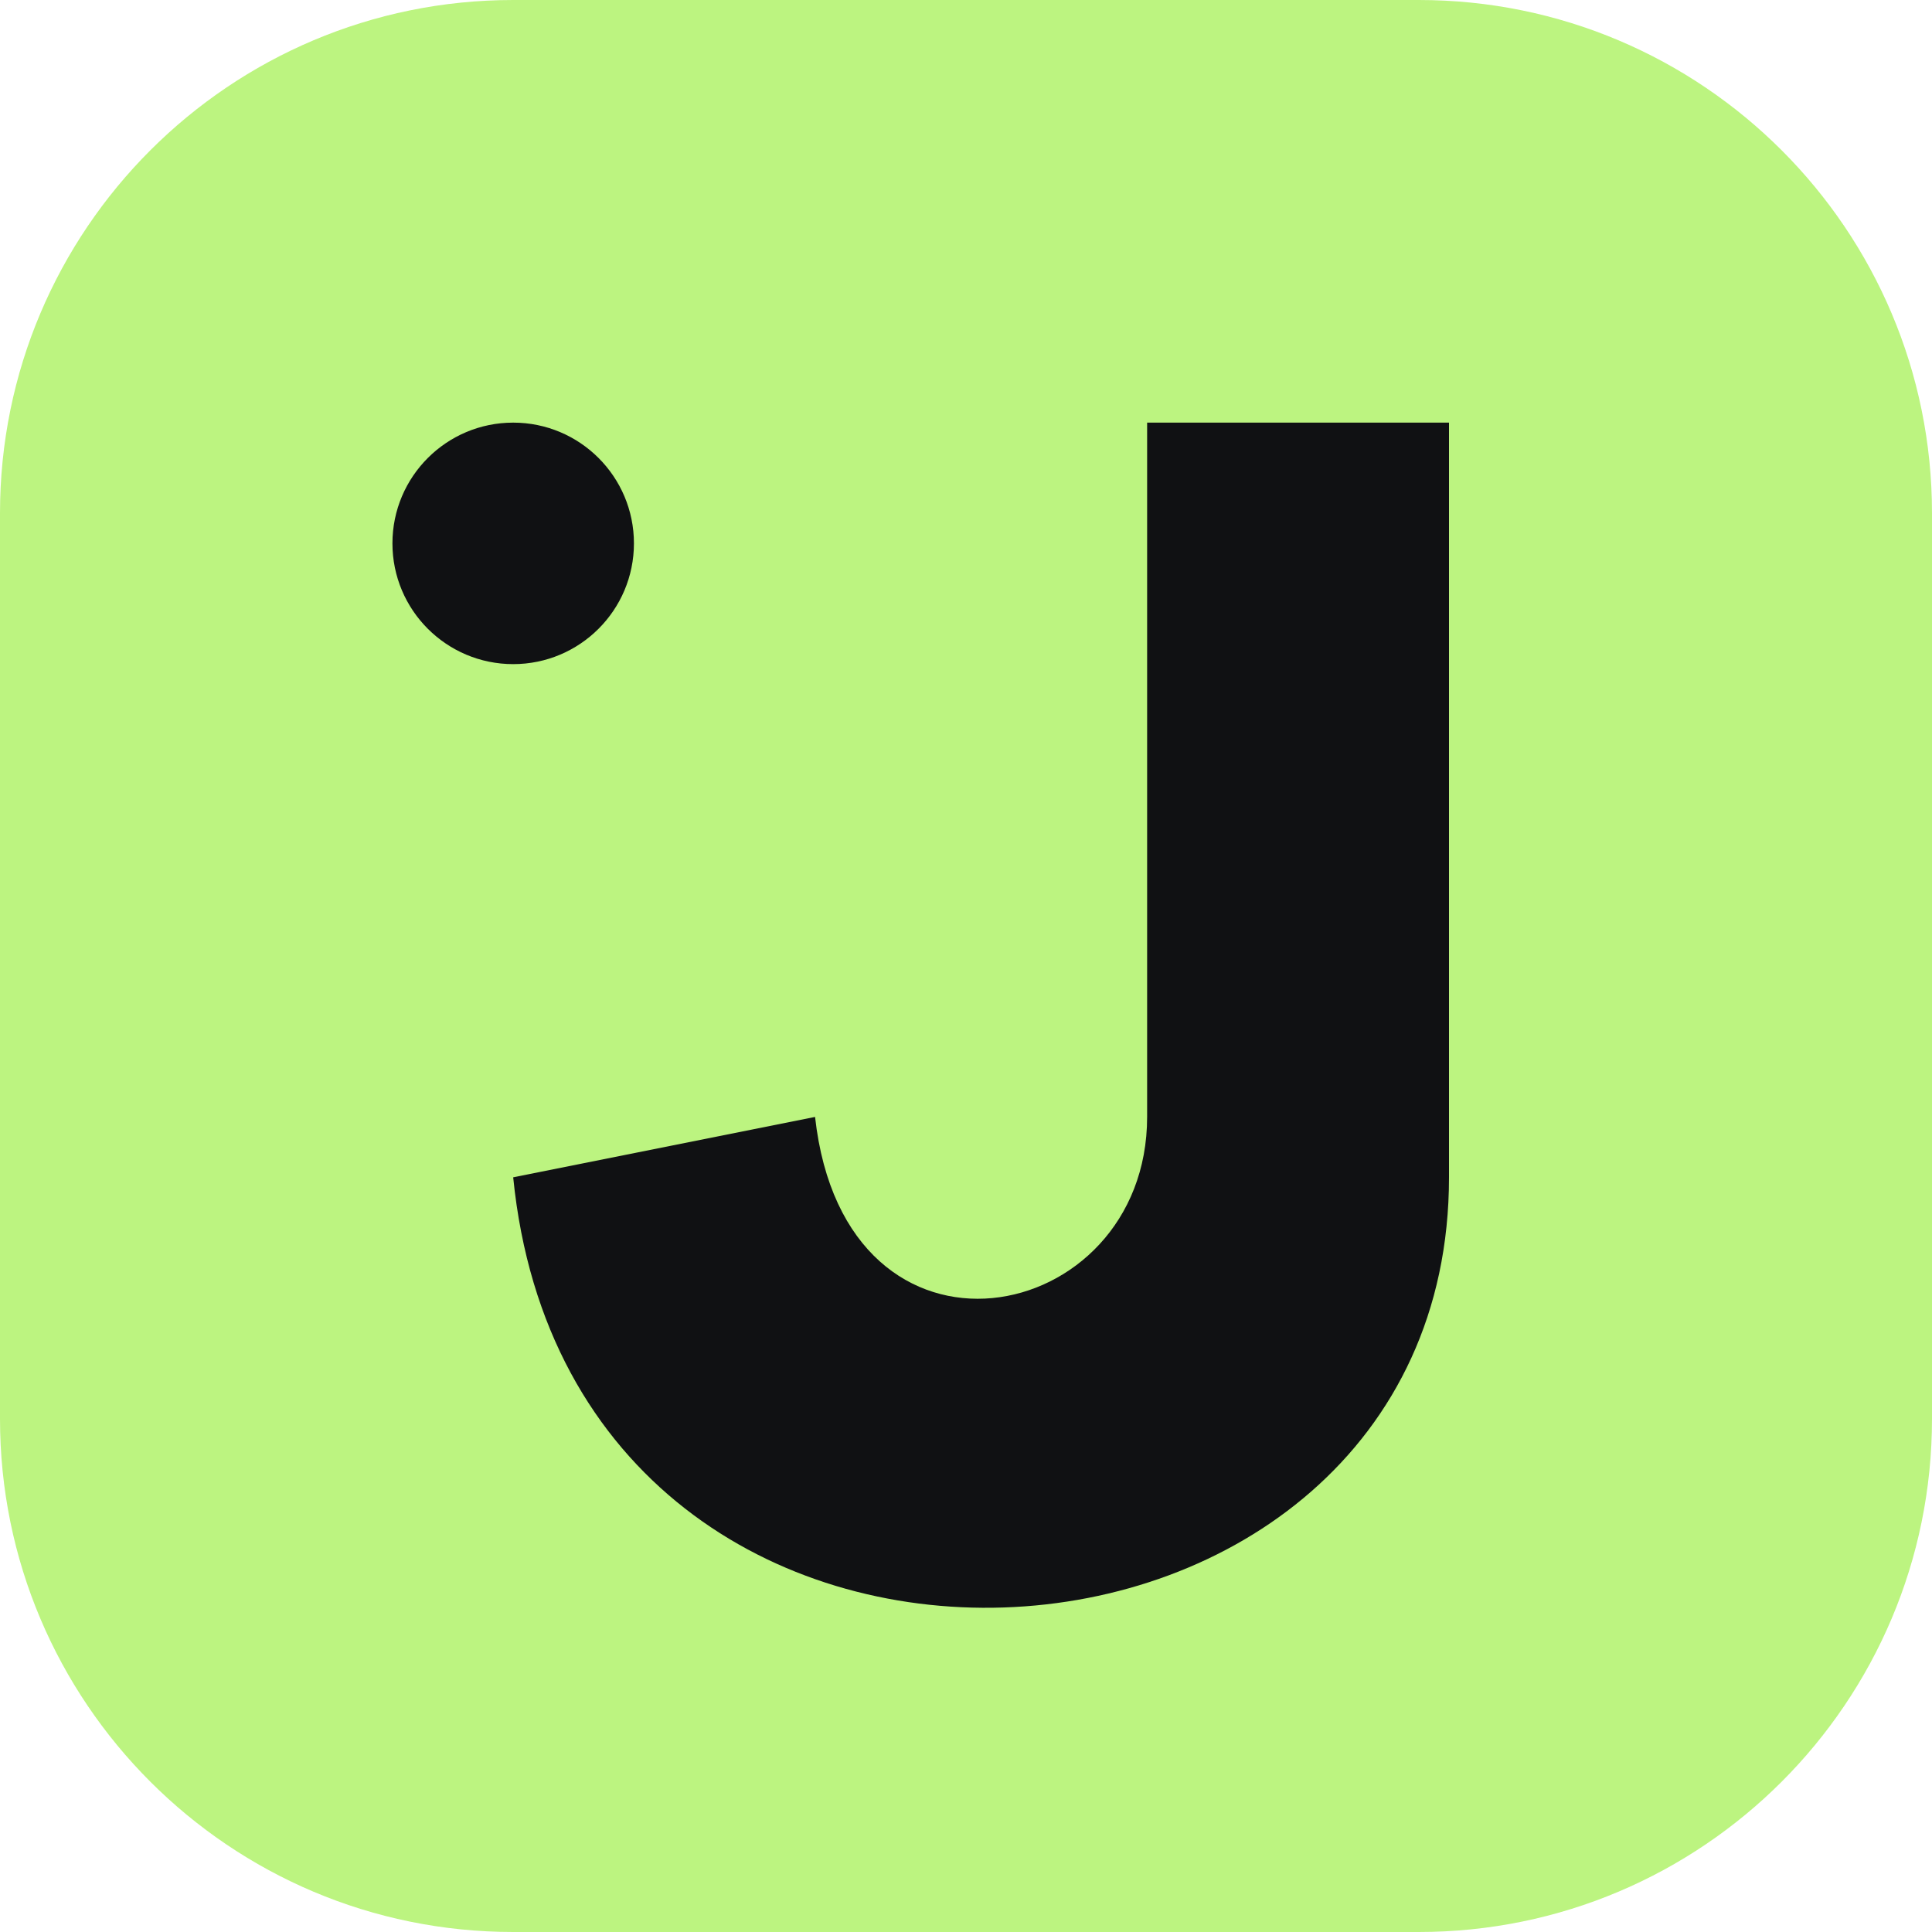
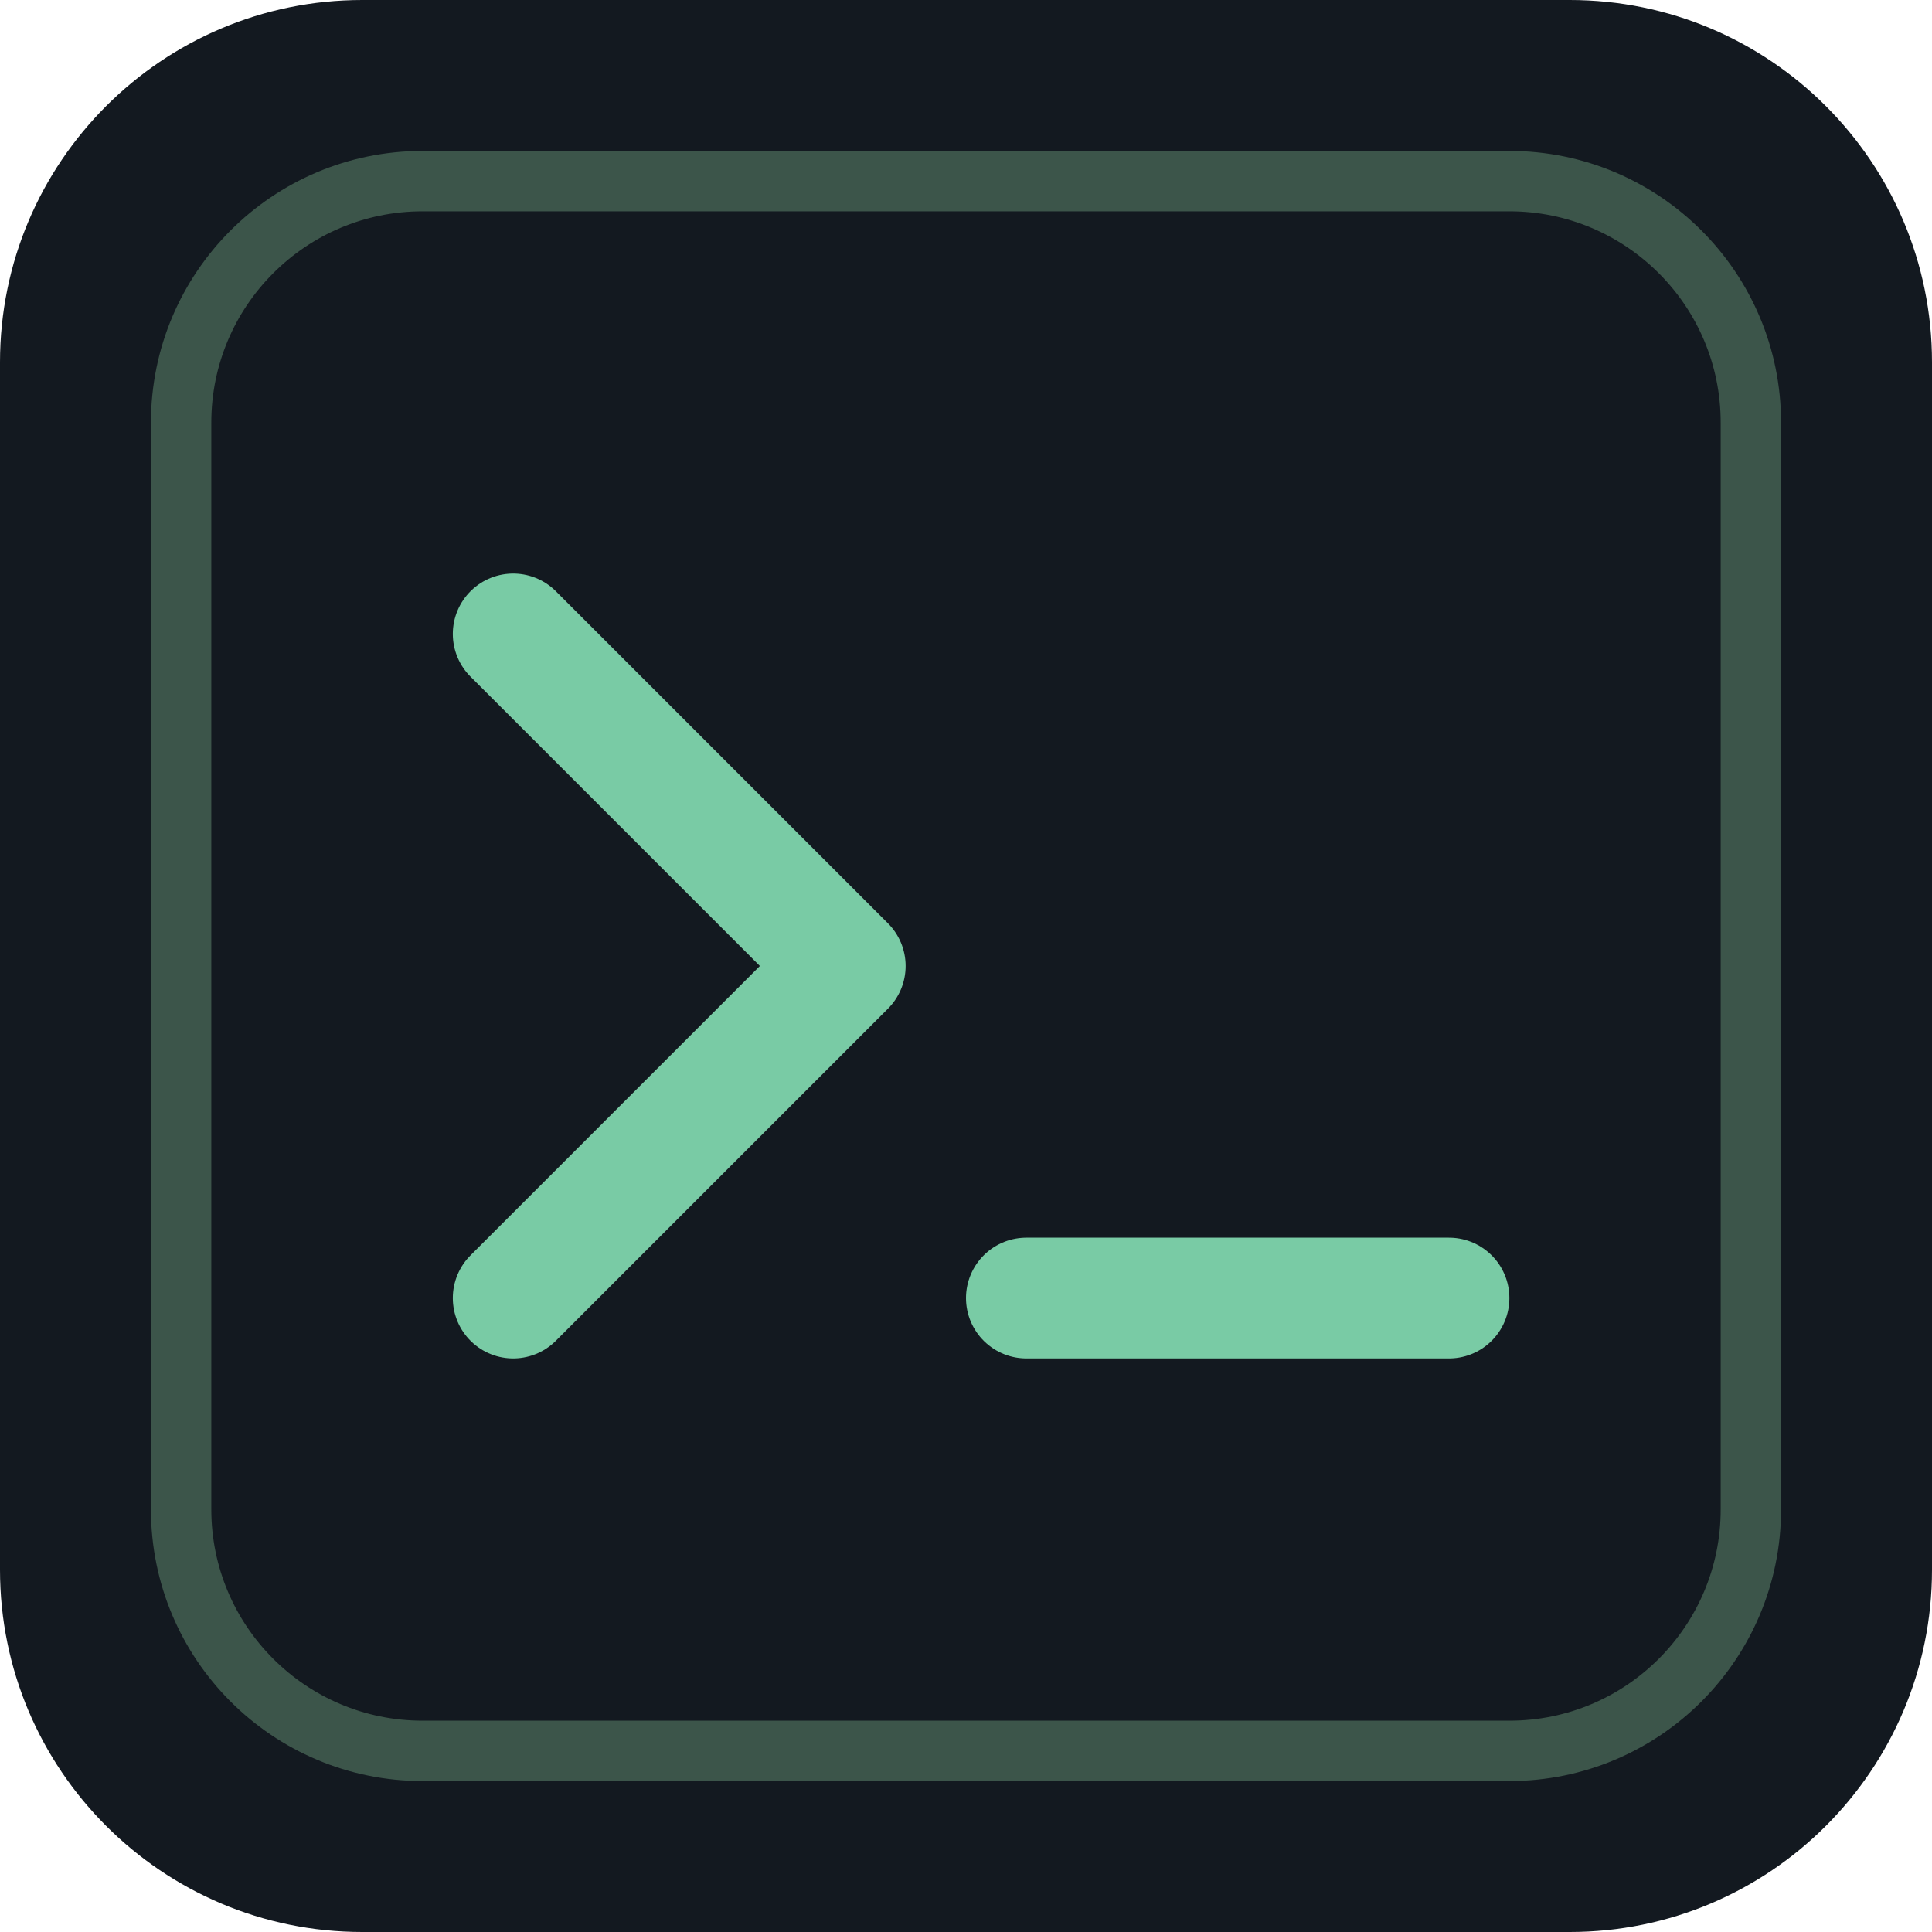
<svg xmlns="http://www.w3.org/2000/svg" viewBox="0 0 64 64">
-   <rect width="64" height="64" rx="17" fill="#bcf480" />
-   <path d="M38 14h10v25c0 18-29 20-31 0l10-2c1 9 11 7 11 0z" fill="#101113" />
-   <circle cx="17" cy="18" r="4" fill="#101113" />
+   <rect width="64" height="64" rx="12" fill="#131920" />
+   <rect x="6" y="6" width="52" height="52" rx="8" fill="none" stroke="#3c554a" stroke-width="2" />
+   <path d="m17 21 11 11-11 11m17 0h14" fill="none" stroke="#79cba5" stroke-width="4" stroke-linecap="round" stroke-linejoin="round" />
</svg>
